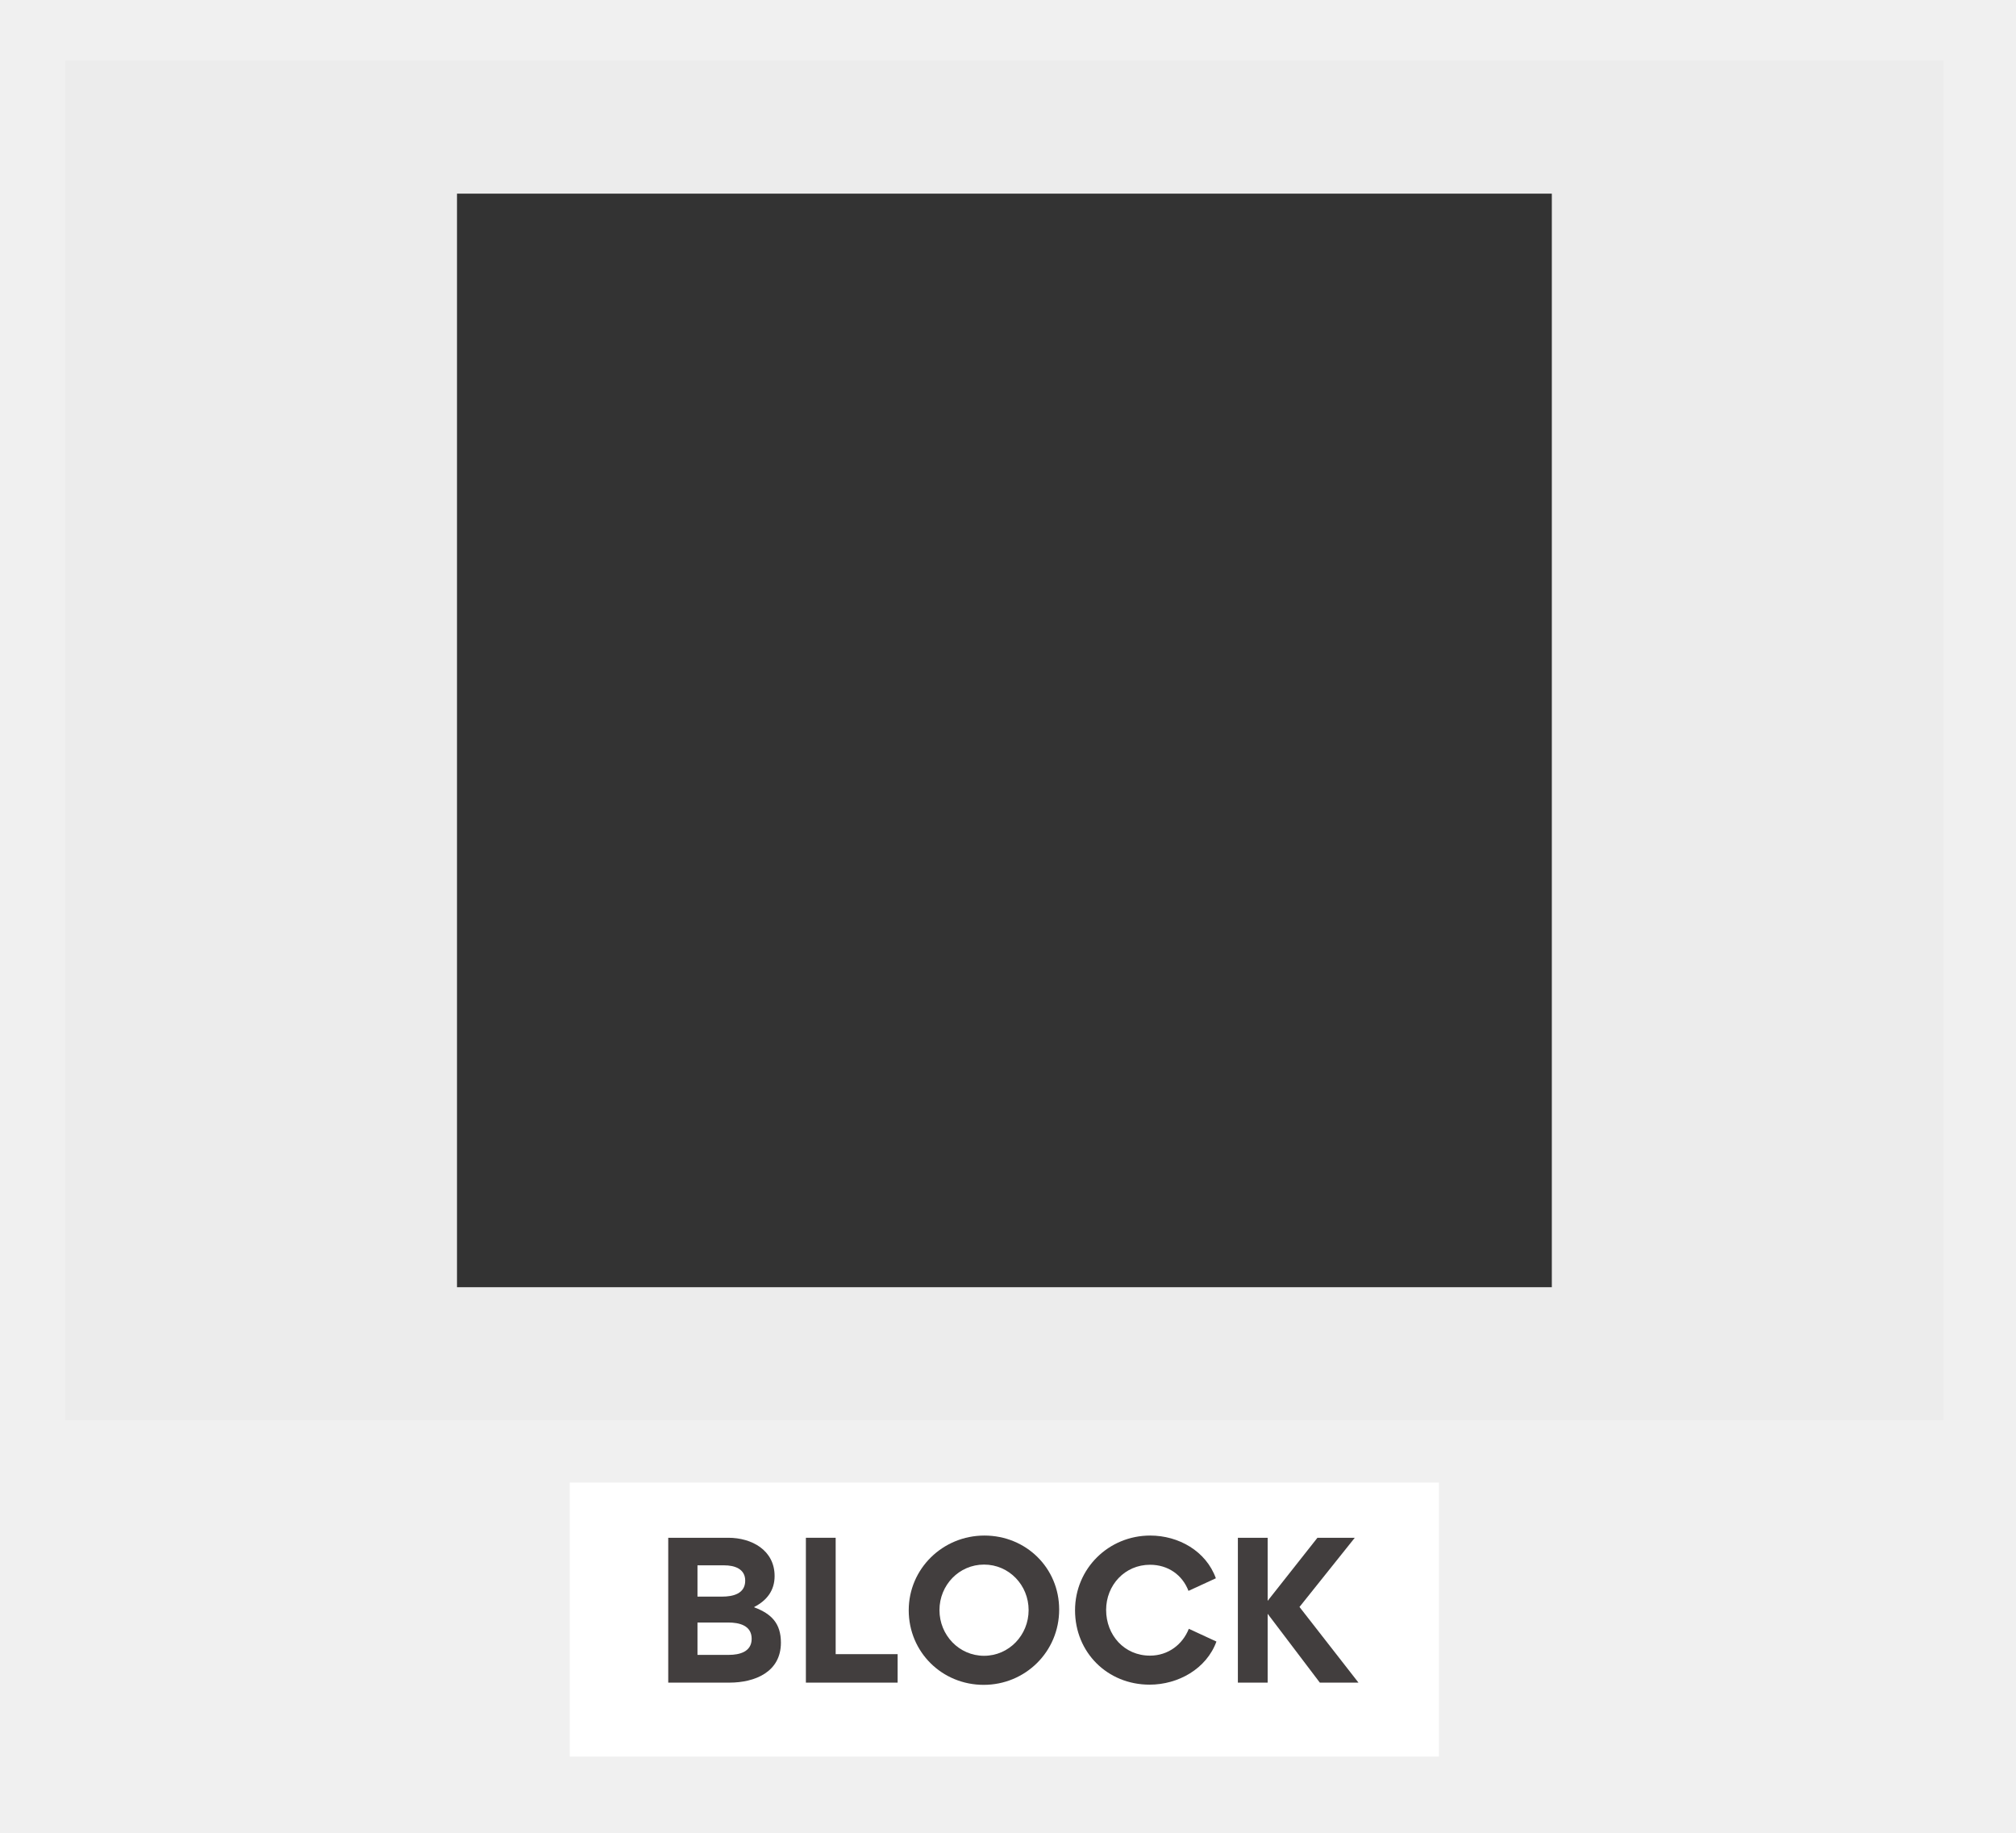
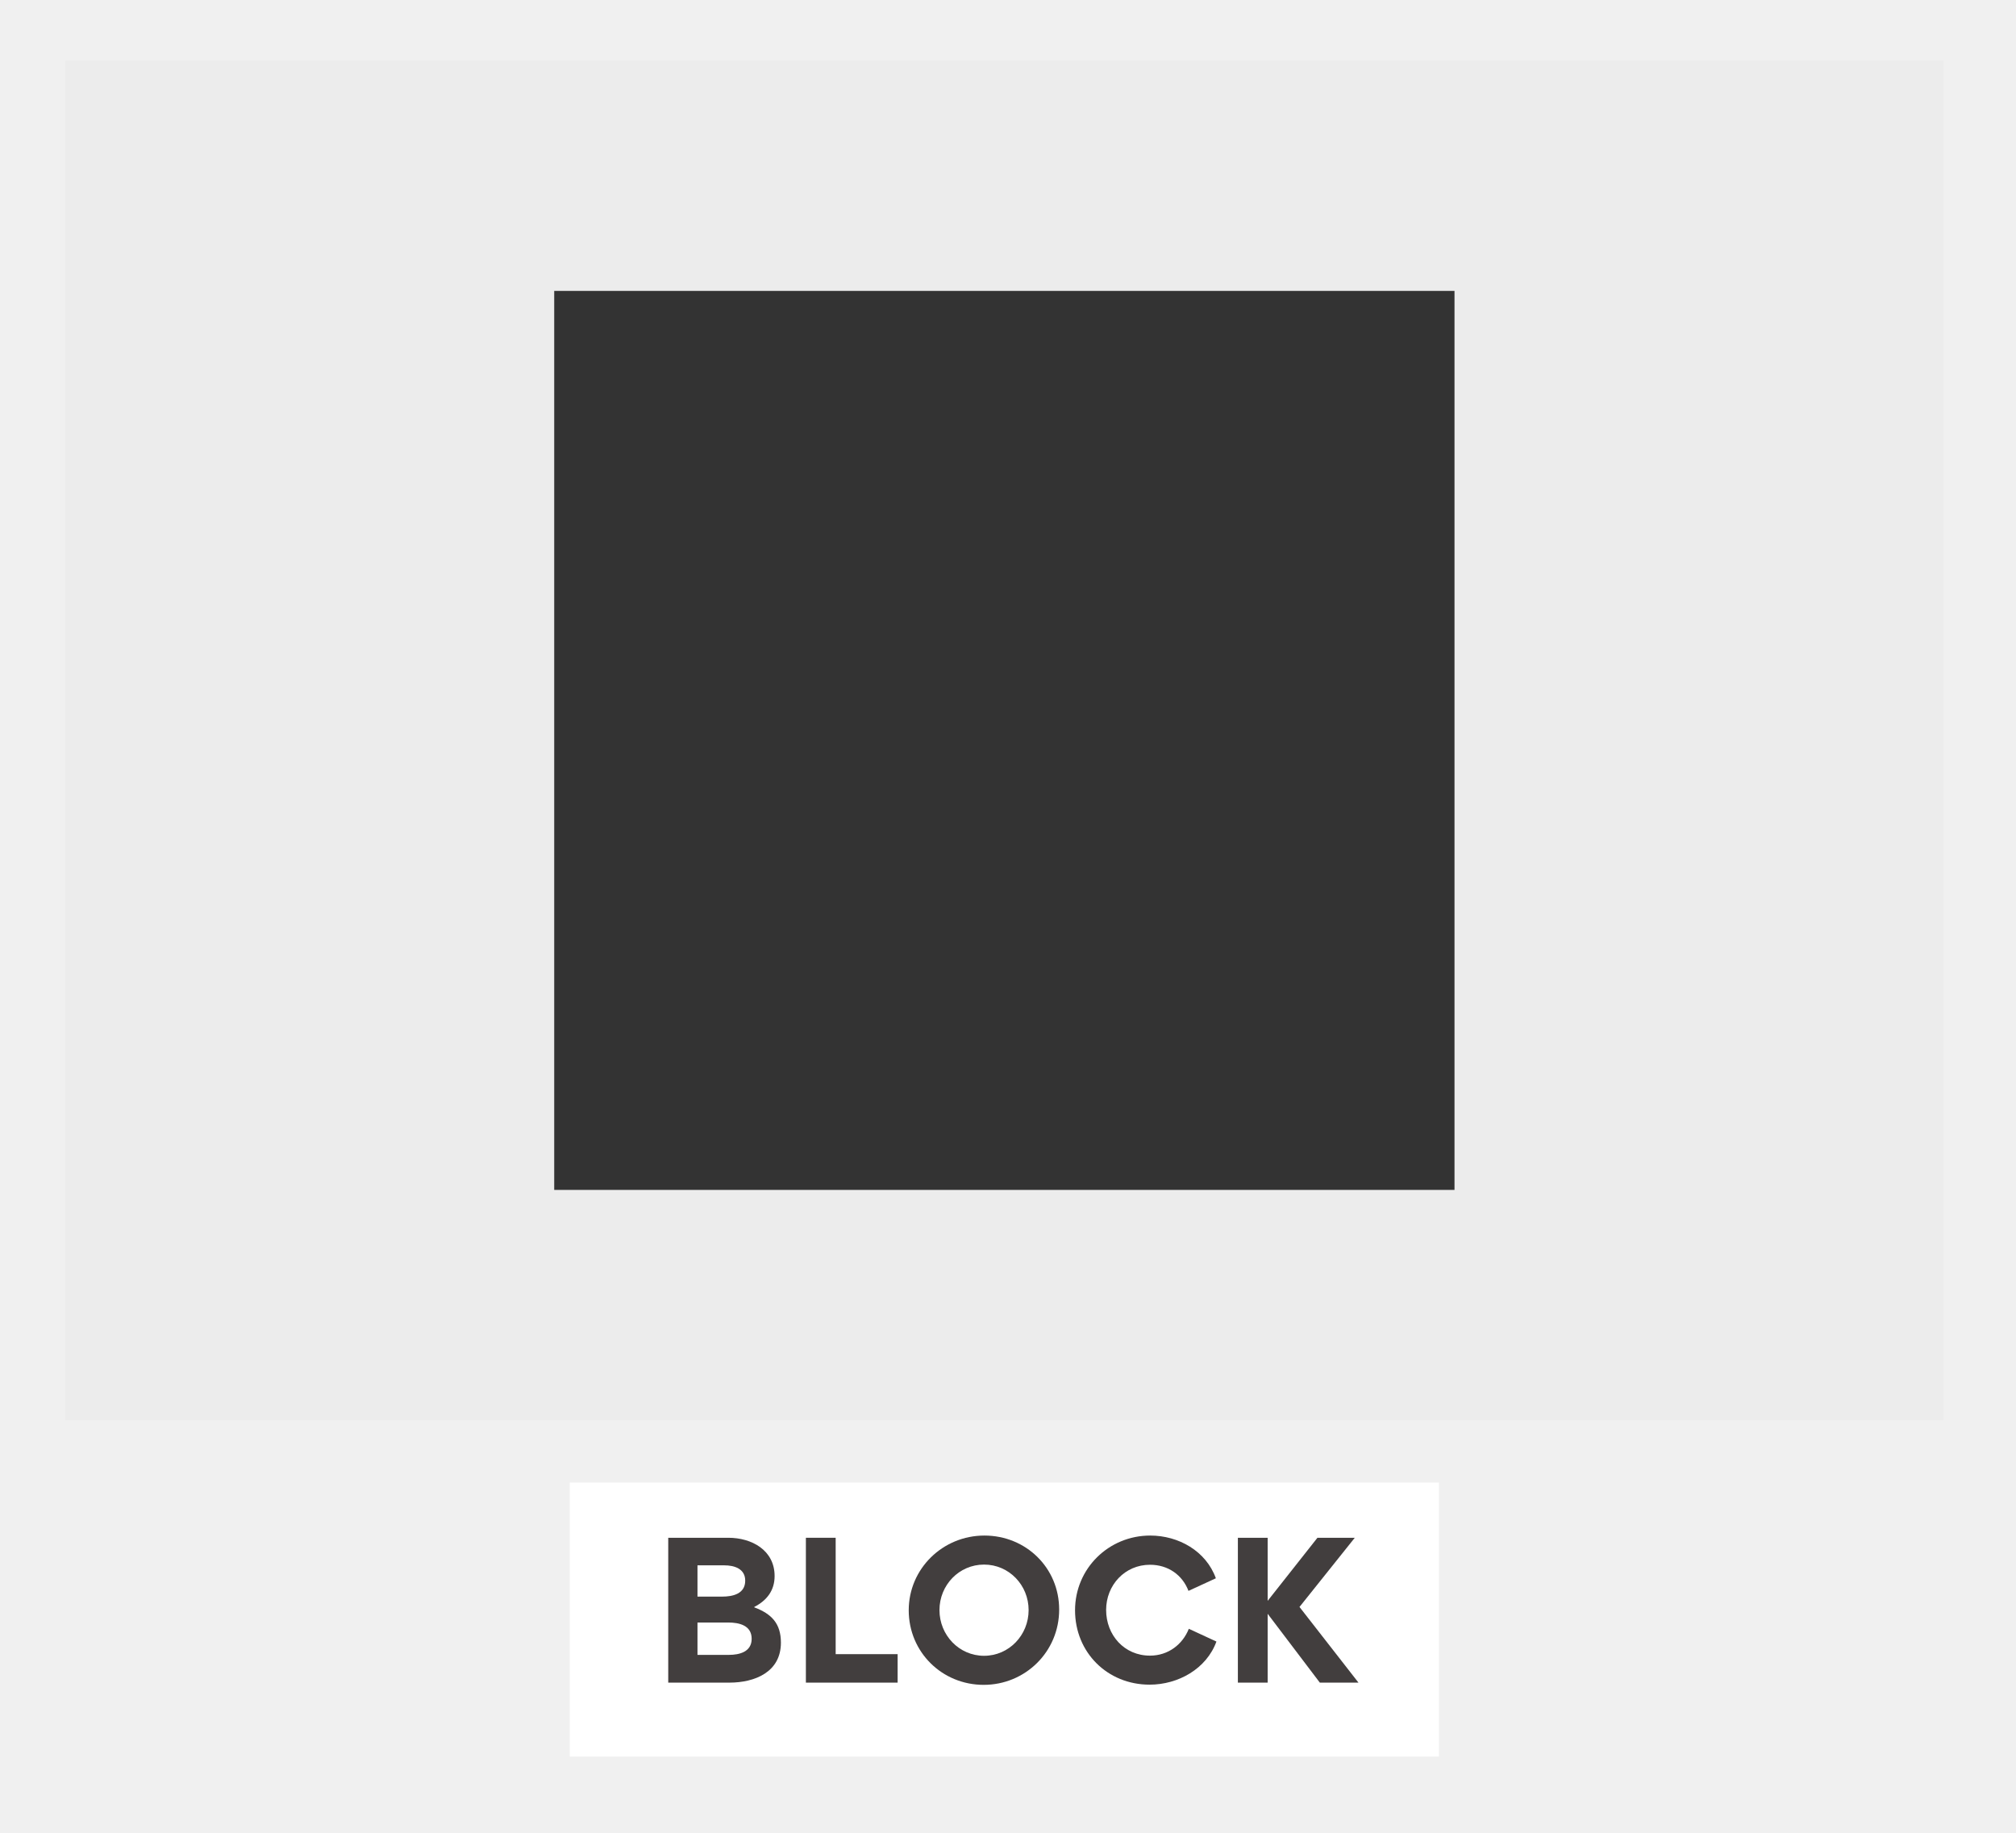
<svg xmlns="http://www.w3.org/2000/svg" width="275" zoomAndPan="magnify" viewBox="0 0 206.25 187.5" height="250" preserveAspectRatio="xMidYMid meet" version="1.0">
  <defs>
    <g />
-     <clipPath id="4d6775338f">
+     <clipPath id="e77f83d96f">
      <path d="M 6.664 6.203 L 198.84 6.203 L 198.84 145.293 L 6.664 145.293 Z M 6.664 6.203 " clip-rule="nonzero" />
    </clipPath>
-     <clipPath id="8a5e85a438">
+     <clipPath id="cbe9cc6609">
      <path d="M 58.289 151.676 L 147.215 151.676 L 147.215 179.699 L 58.289 179.699 Z M 58.289 151.676 " clip-rule="nonzero" />
    </clipPath>
-     <clipPath id="8c9a1a3ca5">
-       <path d="M 46.754 19.812 L 158.762 19.812 L 158.762 131.684 L 46.754 131.684 Z M 46.754 19.812 " clip-rule="nonzero" />
+     <clipPath id="3c943fc75d">
+       <path d="M 56.699 29.762 L 148.805 29.762 L 148.805 121.734 L 56.699 121.734 Z M 56.699 29.762 " clip-rule="nonzero" />
    </clipPath>
  </defs>
-   <g clip-path="url(#4d6775338f)">
+   <g clip-path="url(#e77f83d96f)">
    <path fill="#ececec" d="M 6.664 6.203 L 198.84 6.203 L 198.84 145.293 L 6.664 145.293 Z M 6.664 6.203 " fill-opacity="1" fill-rule="nonzero" />
  </g>
-   <g clip-path="url(#8a5e85a438)">
+   <g clip-path="url(#cbe9cc6609)">
    <path fill="#ffffff" d="M 58.289 151.676 L 147.215 151.676 L 147.215 179.699 L 58.289 179.699 Z M 58.289 151.676 " fill-opacity="1" fill-rule="nonzero" />
  </g>
-   <g clip-path="url(#8c9a1a3ca5)">
-     <path fill="#333333" d="M 46.754 19.812 L 158.762 19.812 L 158.762 131.684 L 46.754 131.684 Z M 46.754 19.812 " fill-opacity="1" fill-rule="nonzero" />
+   <g clip-path="url(#3c943fc75d)">
+     <path fill="#333333" d="M 56.699 29.762 L 148.805 29.762 L 148.805 121.734 L 56.699 121.734 Z M 56.699 29.762 " fill-opacity="1" fill-rule="nonzero" />
  </g>
  <g fill="#423e3e" fill-opacity="1">
    <g transform="translate(66.64243, 172.1396)">
      <g>
        <path d="M 13.25 -4.09 C 13.25 -6.059 12.285 -7.043 10.523 -7.703 L 10.523 -7.742 C 11.812 -8.406 12.605 -9.426 12.605 -10.902 C 12.605 -13.555 10.258 -14.82 7.875 -14.82 L 1.723 -14.82 L 1.723 0 L 7.969 0 C 10.582 0 13.25 -1.078 13.25 -4.09 Z M 9.598 -10.43 C 9.598 -9.086 8.328 -8.801 7.25 -8.801 L 4.715 -8.801 L 4.715 -12 L 7.457 -12 C 8.48 -12 9.598 -11.66 9.598 -10.43 Z M 10.258 -4.484 C 10.258 -3.16 9.027 -2.84 7.93 -2.84 L 4.715 -2.84 L 4.715 -6.152 L 7.836 -6.152 C 8.973 -6.152 10.258 -5.867 10.258 -4.484 Z M 10.258 -4.484 " />
      </g>
    </g>
  </g>
  <g fill="#423e3e" fill-opacity="1">
    <g transform="translate(80.72433, 172.1396)">
      <g>
        <path d="M 1.723 -14.82 L 1.723 0 L 11.109 0 L 11.109 -2.914 L 4.77 -2.914 L 4.77 -14.82 Z M 1.723 -14.82 " />
      </g>
    </g>
  </g>
  <g fill="#423e3e" fill-opacity="1">
    <g transform="translate(92.15641, 172.1396)">
      <g>
        <path d="M 0.812 -7.402 C 0.812 -3.125 4.223 0.227 8.48 0.227 C 12.738 0.227 16.203 -3.16 16.203 -7.477 C 16.203 -11.734 12.816 -15.047 8.555 -15.047 C 4.297 -15.047 0.812 -11.66 0.812 -7.402 Z M 3.957 -7.422 C 3.957 -9.977 5.961 -12.078 8.52 -12.078 C 11.074 -12.078 13.078 -9.977 13.078 -7.422 C 13.078 -4.863 11.074 -2.746 8.52 -2.746 C 5.961 -2.746 3.957 -4.863 3.957 -7.422 Z M 3.957 -7.422 " />
      </g>
    </g>
  </g>
  <g fill="#423e3e" fill-opacity="1">
    <g transform="translate(109.172, 172.1396)">
      <g>
        <path d="M 0.812 -7.402 C 0.812 -3.086 4.125 0.207 8.441 0.207 C 11.355 0.207 14.254 -1.402 15.277 -4.203 L 12.453 -5.508 C 11.812 -3.898 10.336 -2.762 8.48 -2.762 C 5.848 -2.762 3.992 -4.863 3.992 -7.438 C 3.992 -9.977 5.906 -12.059 8.48 -12.059 C 10.336 -12.059 11.793 -11.016 12.418 -9.387 L 15.219 -10.676 C 14.215 -13.457 11.414 -15.047 8.5 -15.047 C 4.258 -15.047 0.812 -11.68 0.812 -7.402 Z M 0.812 -7.402 " />
      </g>
    </g>
  </g>
  <g fill="#423e3e" fill-opacity="1">
    <g transform="translate(124.9196, 172.1396)">
      <g>
        <path d="M 4.77 0 L 4.77 -7.043 L 10.109 0 L 14.062 0 L 8.027 -7.742 L 13.684 -14.82 L 9.863 -14.82 L 4.77 -8.367 L 4.77 -14.82 L 1.723 -14.82 L 1.723 0 Z M 4.77 0 " />
      </g>
    </g>
  </g>
</svg>
